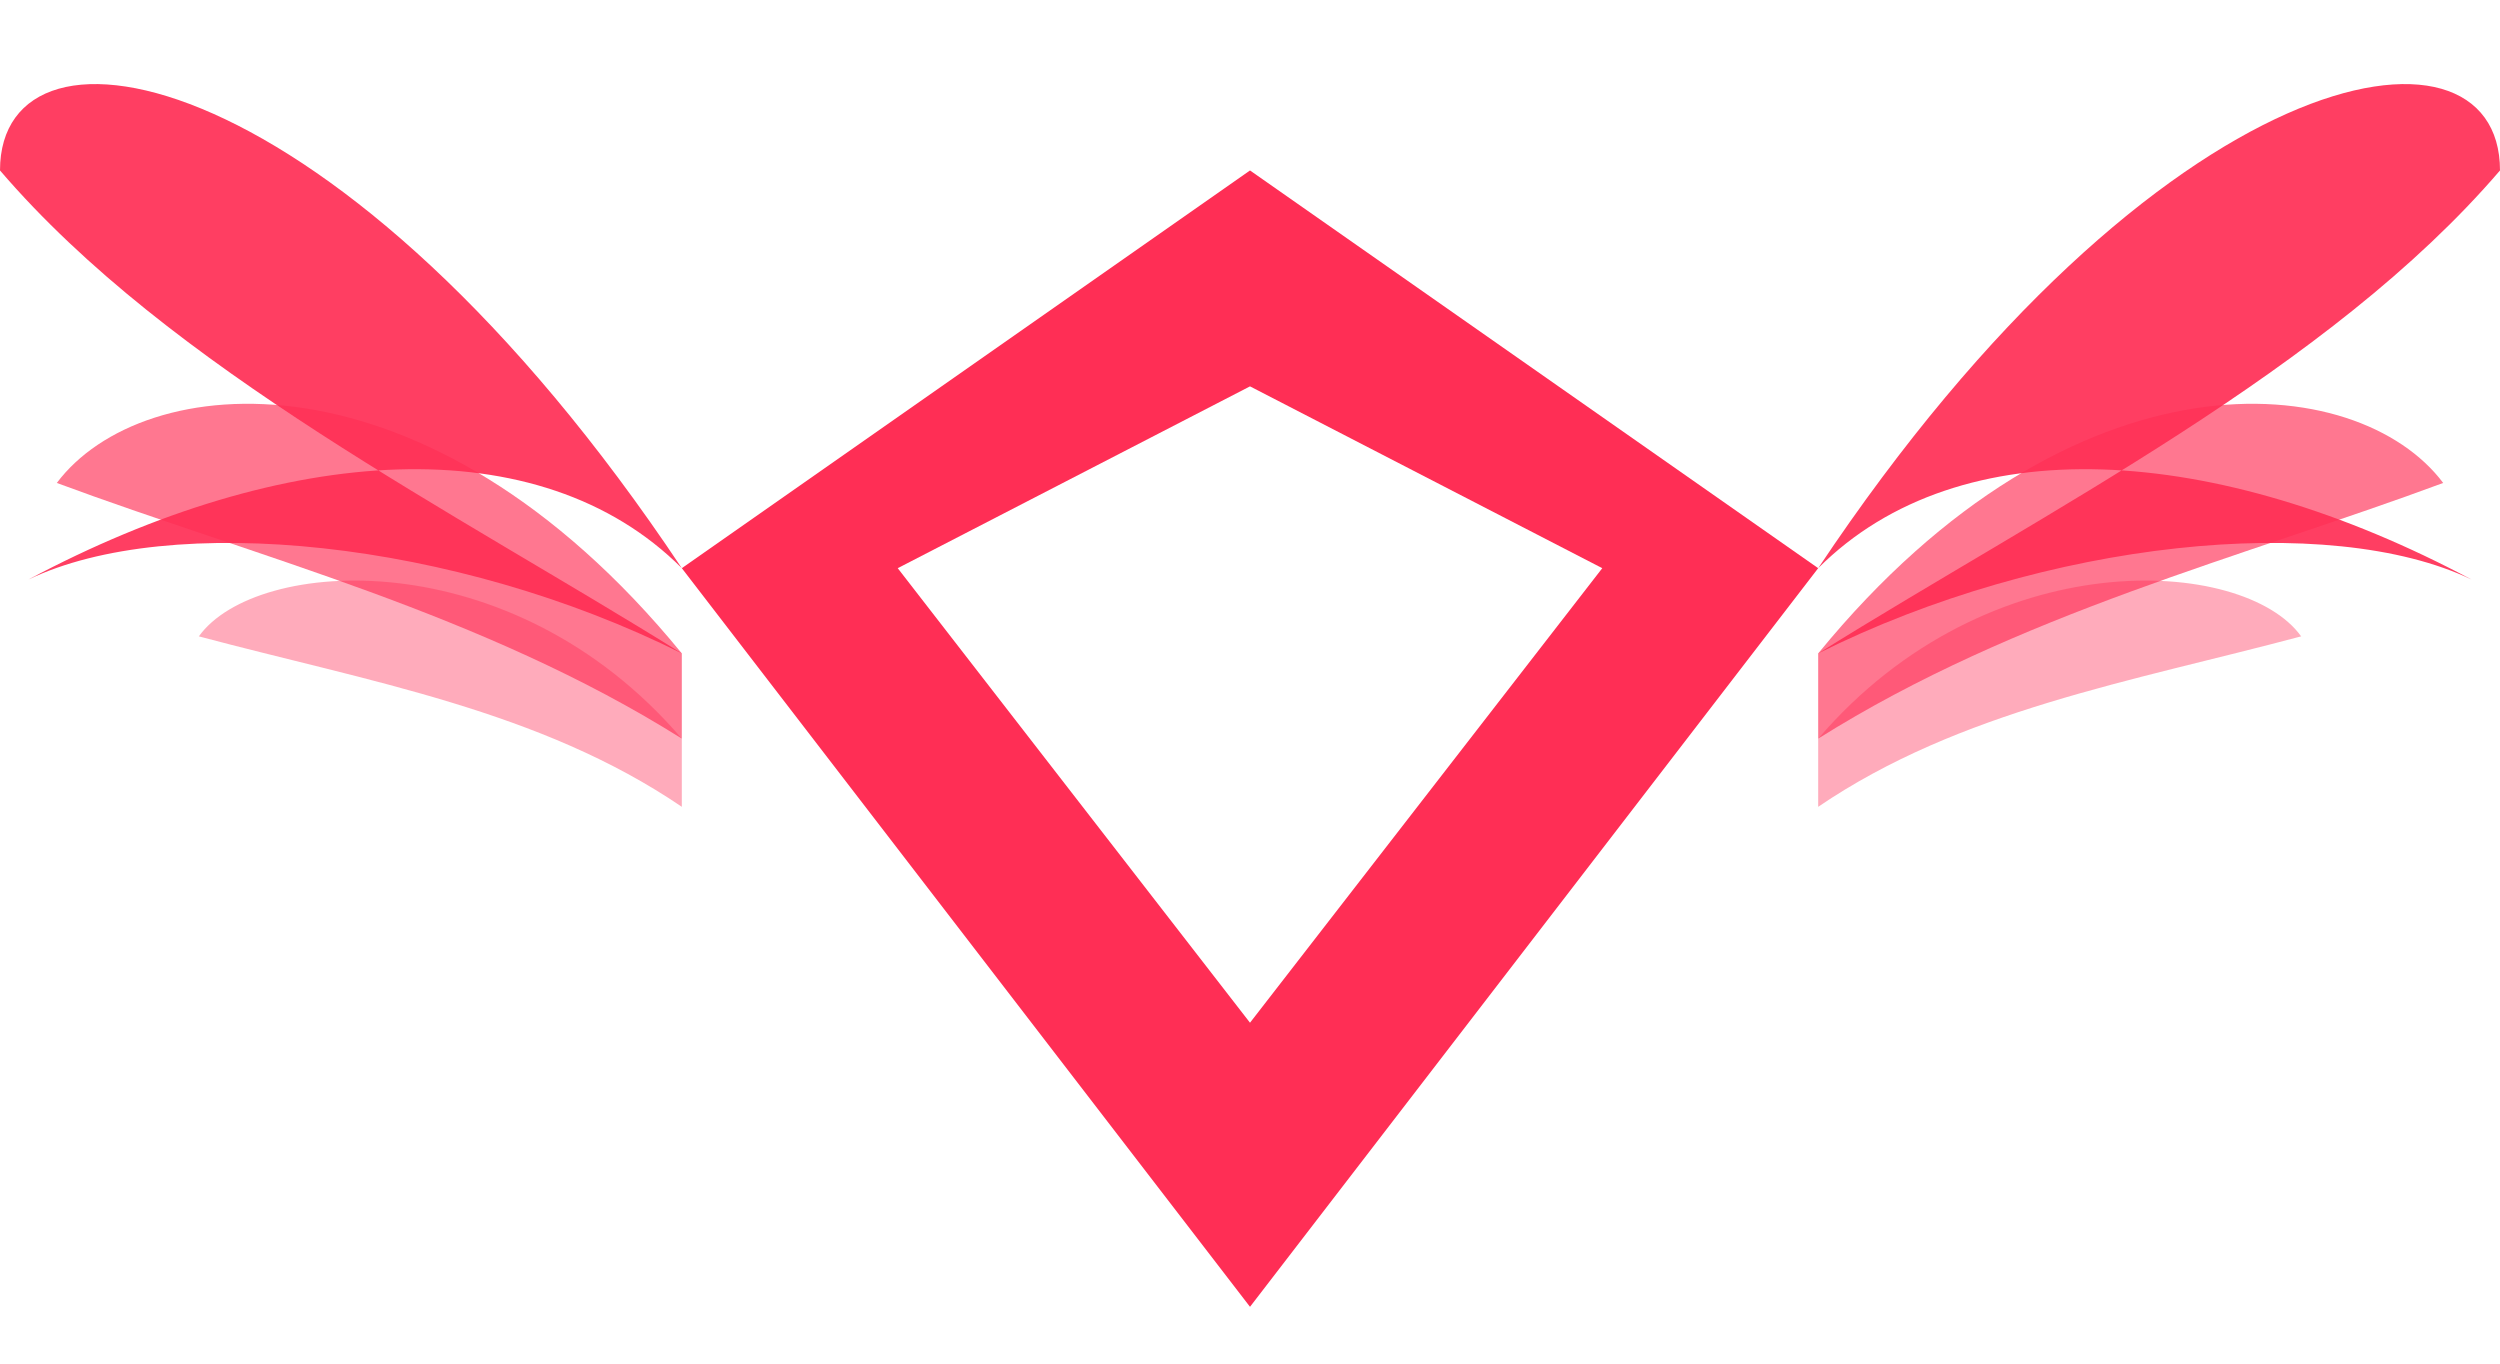
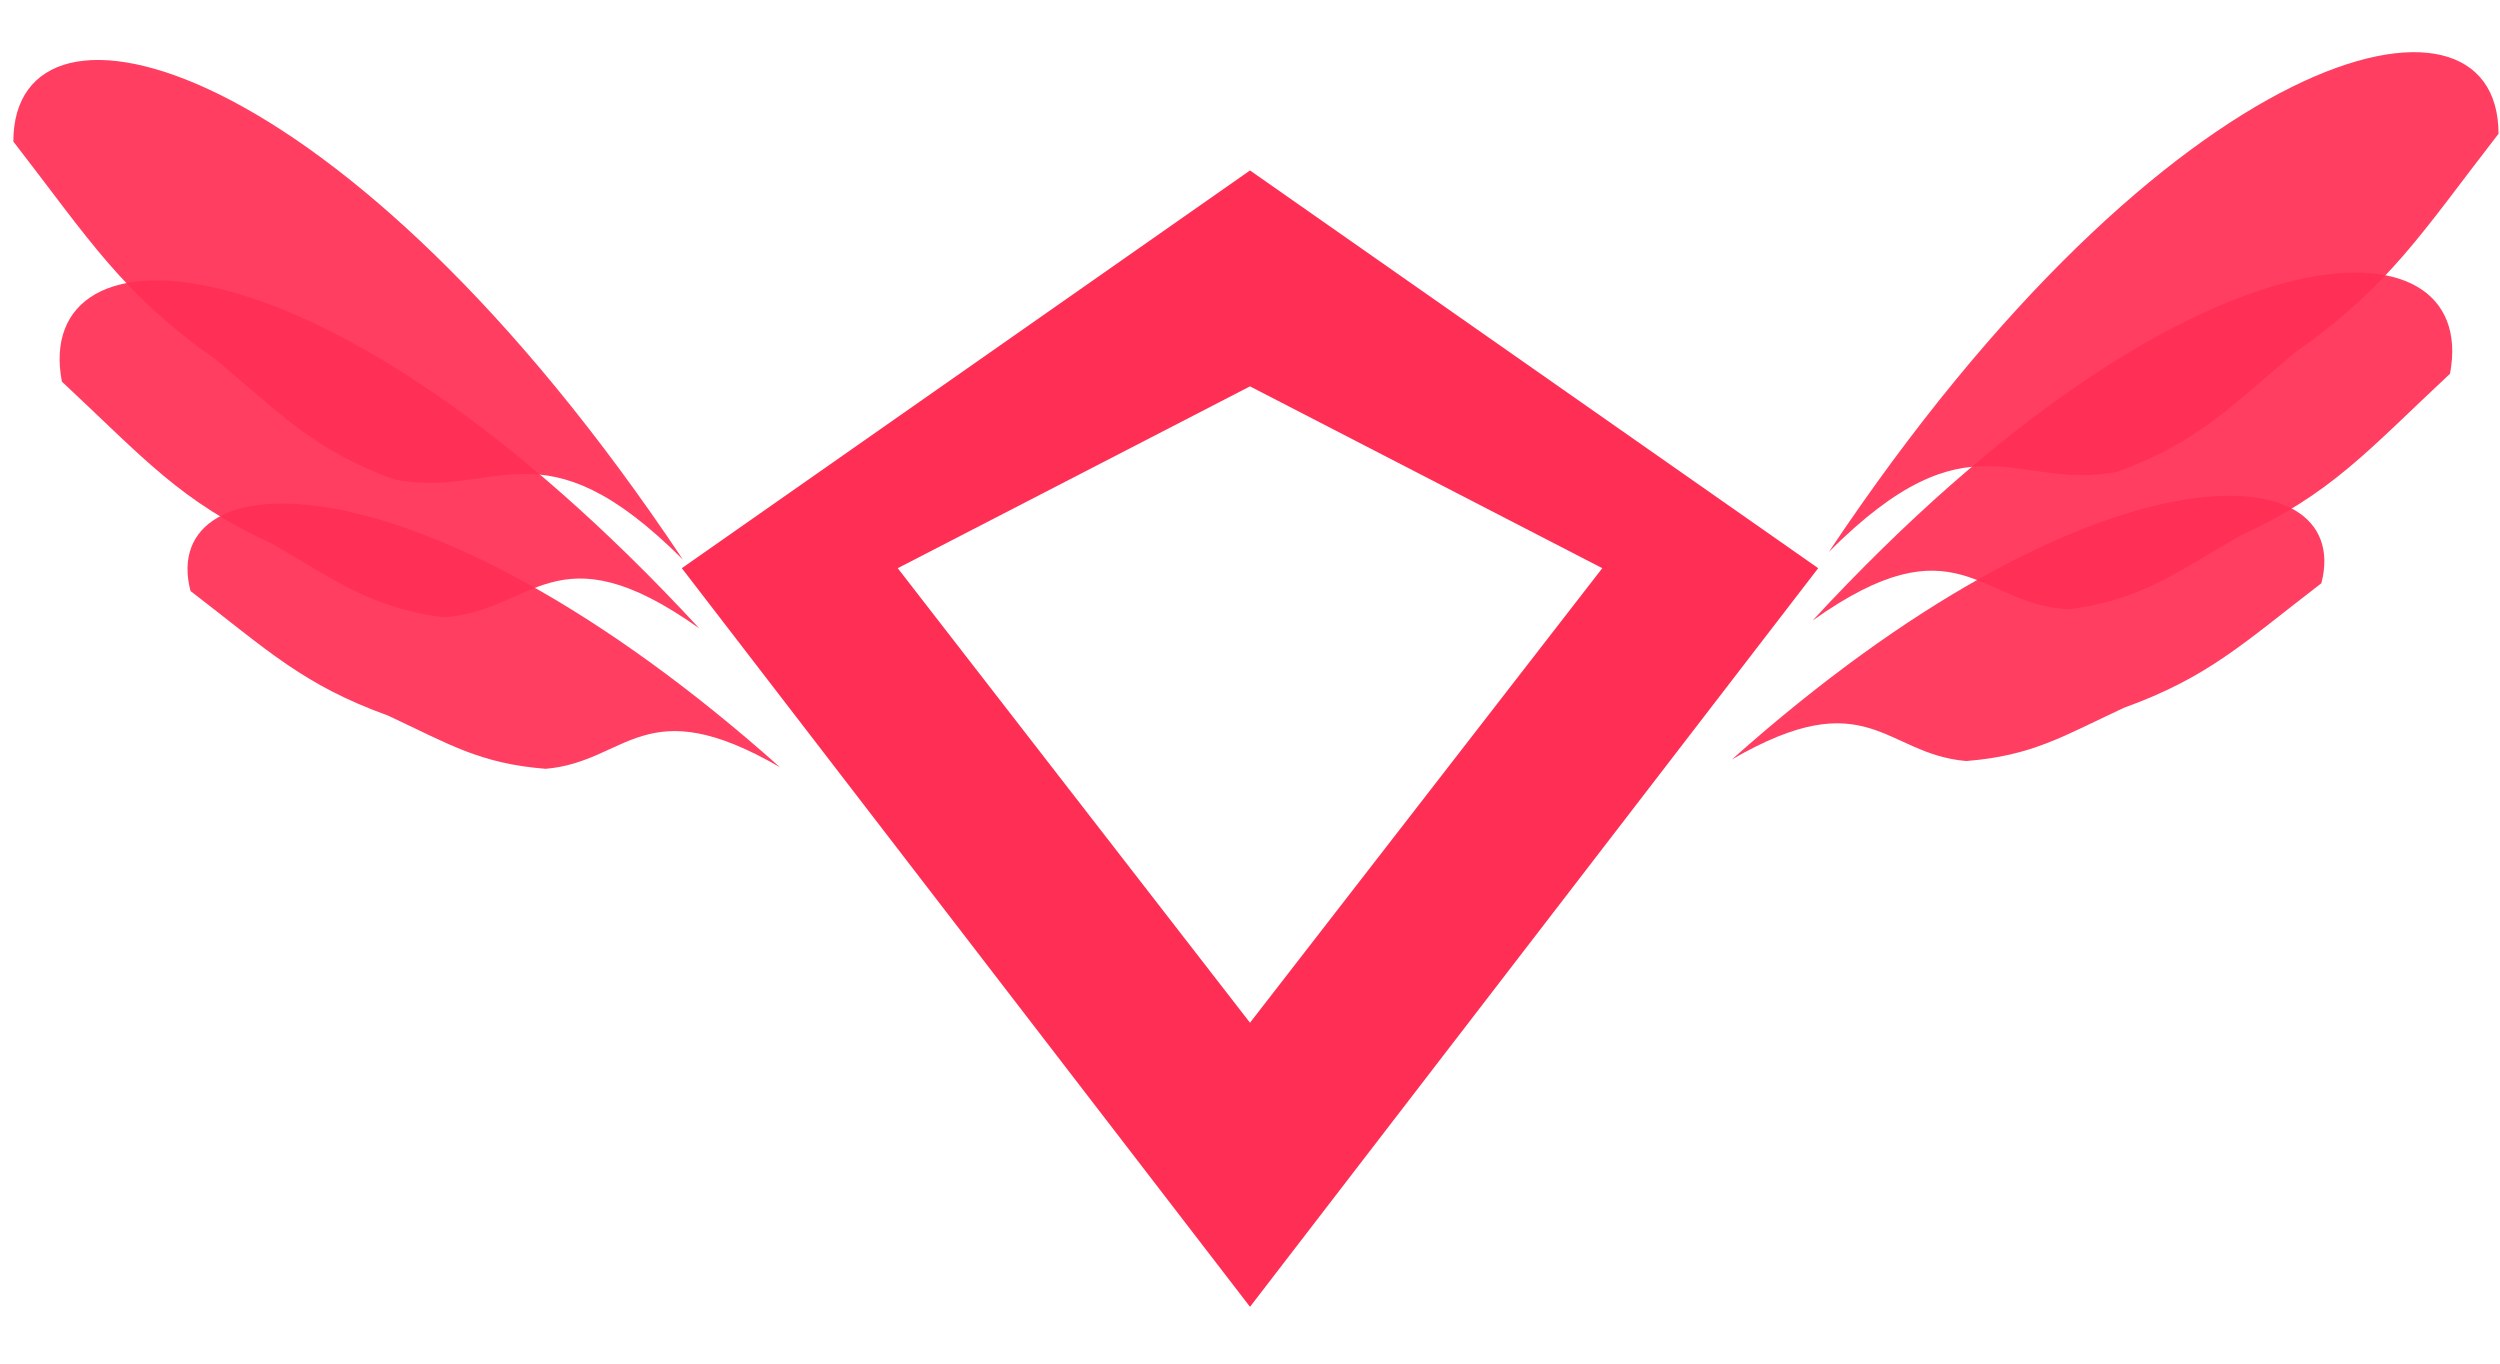
- <svg xmlns="http://www.w3.org/2000/svg" viewBox="0 0 44 24" width="100%" height="100%" fill="#ff2e55">
-   <path d="M12 10 C6 1 0 0 0 3 C3 6.5 8 9 12 11.5 C8 9.5 3 9 0.5 10.2 C5 7.8 9.5 7.5 12 10Z" opacity="0.92" />
-   <path d="M12 11.5 C7.5 6 2.5 6.5 1 8.5 C4.5 9.8 8.5 10.8 12 13Z" opacity="0.65" />
-   <path d="M12 13 C9 9.5 4.5 9.8 3.5 11.2 C6.5 12 9.5 12.5 12 14.2Z" opacity="0.4" />
-   <path d="M32 10 C38 1 44 0 44 3 C41 6.5 36 9 32 11.5 C36 9.5 41 9 43.5 10.2 C39 7.8 34.5 7.5 32 10Z" opacity="0.92" />
-   <path d="M32 11.5 C36.5 6 41.5 6.5 43 8.5 C39.5 9.8 35.5 10.8 32 13Z" opacity="0.65" />
-   <path d="M32 13 C35 9.5 39.5 9.8 40.5 11.2 C37.5 12 34.5 12.5 32 14.2Z" opacity="0.4" />
+ <svg xmlns="http://www.w3.org/2000/svg" viewBox="0 0 44 24" width="100%" height="100%" fill="#ff2e55" version="1.1" id="svg16">
+   <path d="M 12.02,9.85 C 6.02,0.85 0.235,-0.509 0.235,2.491 1.586,4.236 2.143,5.165 3.814,6.34 4.974,7.313 5.528,7.918 6.933,8.437 8.746,8.796 9.52,7.35 12.02,9.85 Z" opacity="0.92" />
+   <path d="M 12.308,11.06 C 5.645,3.853 0.546,3.864 1.089,6.716 c 1.45,1.354 2.085,2.113 3.7,2.853 1.149,0.665 1.723,1.115 2.996,1.293 1.586,-0.067 1.973,-1.616 4.523,0.198 z" opacity="0.92" style="stroke-width:0.916" />
+   <path d="M 13.727,13.503 C 7.389,7.854 2.75,8.078 3.353,10.402 c 1.371,1.053 1.978,1.65 3.475,2.192 1.071,0.499 1.61,0.845 2.776,0.937 1.44,-0.122 1.733,-1.413 4.123,-0.028 z" opacity="0.92" style="stroke-width:0.793" />
  <path d="M22 3L12 10l10 13 10-13-10-7zm0 3.8L28.2 10 22 18 15.8 10 22 6.8z" />
+   <path d="m 32.189,9.712 c 6,-9 11.785,-10.358 11.785,-7.358 -1.352,1.744 -1.909,2.674 -3.58,3.848 -1.16,0.974 -1.713,1.579 -3.119,2.098 -1.813,0.359 -2.586,-1.088 -5.086,1.412 z" opacity="0.92" />
+   <path d="m 31.901,10.922 c 6.662,-7.206 11.762,-7.196 11.219,-4.344 -1.45,1.354 -2.085,2.113 -3.7,2.853 -1.149,0.665 -1.723,1.115 -2.996,1.293 -1.586,-0.067 -1.973,-1.616 -4.523,0.198 z" opacity="0.92" style="stroke-width:0.916" />
+   <path d="m 30.482,13.366 c 6.337,-5.649 10.977,-5.425 10.374,-3.101 -1.371,1.053 -1.978,1.65 -3.475,2.192 -1.071,0.499 -1.61,0.845 -2.776,0.937 -1.44,-0.122 -1.733,-1.413 -4.123,-0.028 z" opacity="0.92" style="stroke-width:0.793" />
</svg>
